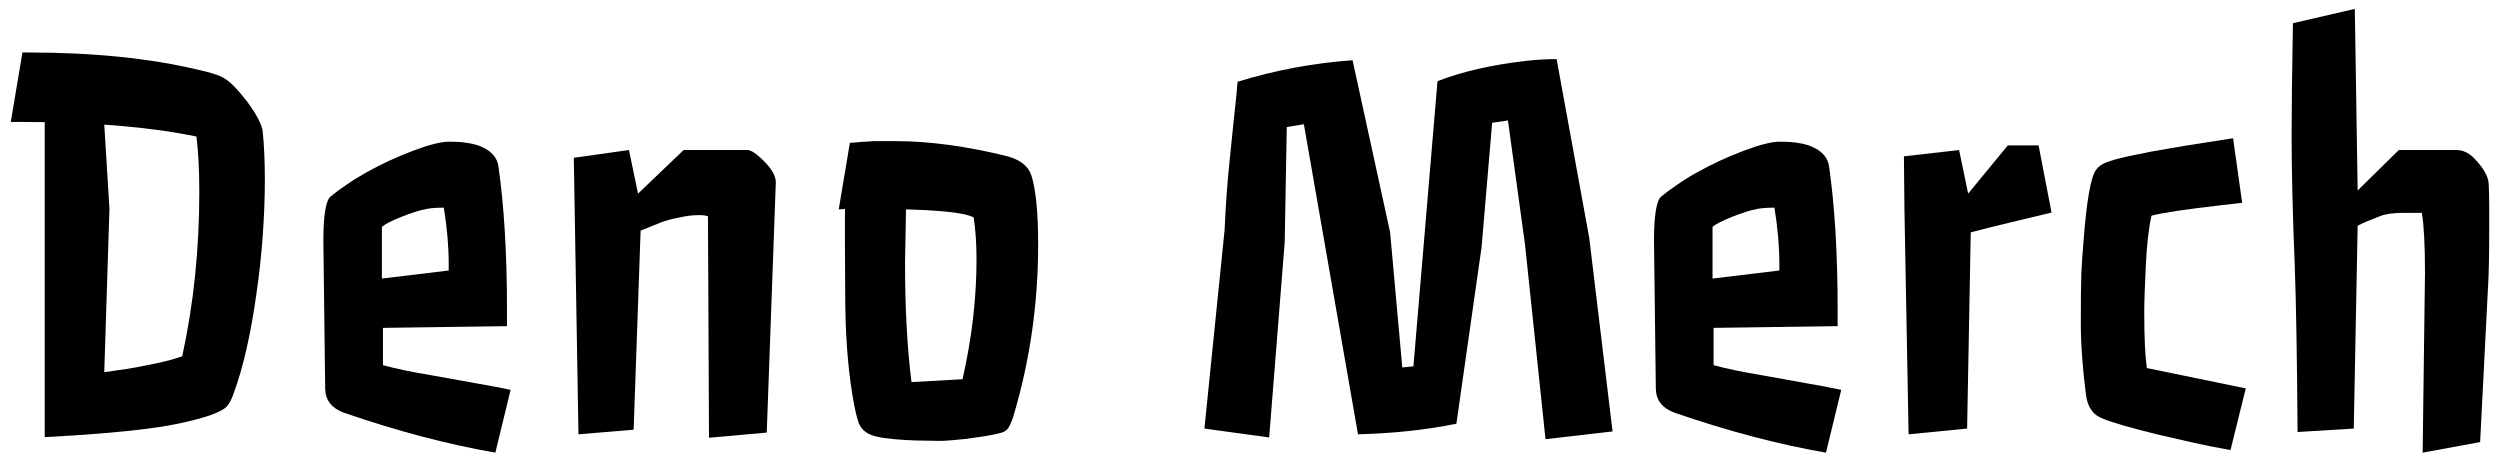
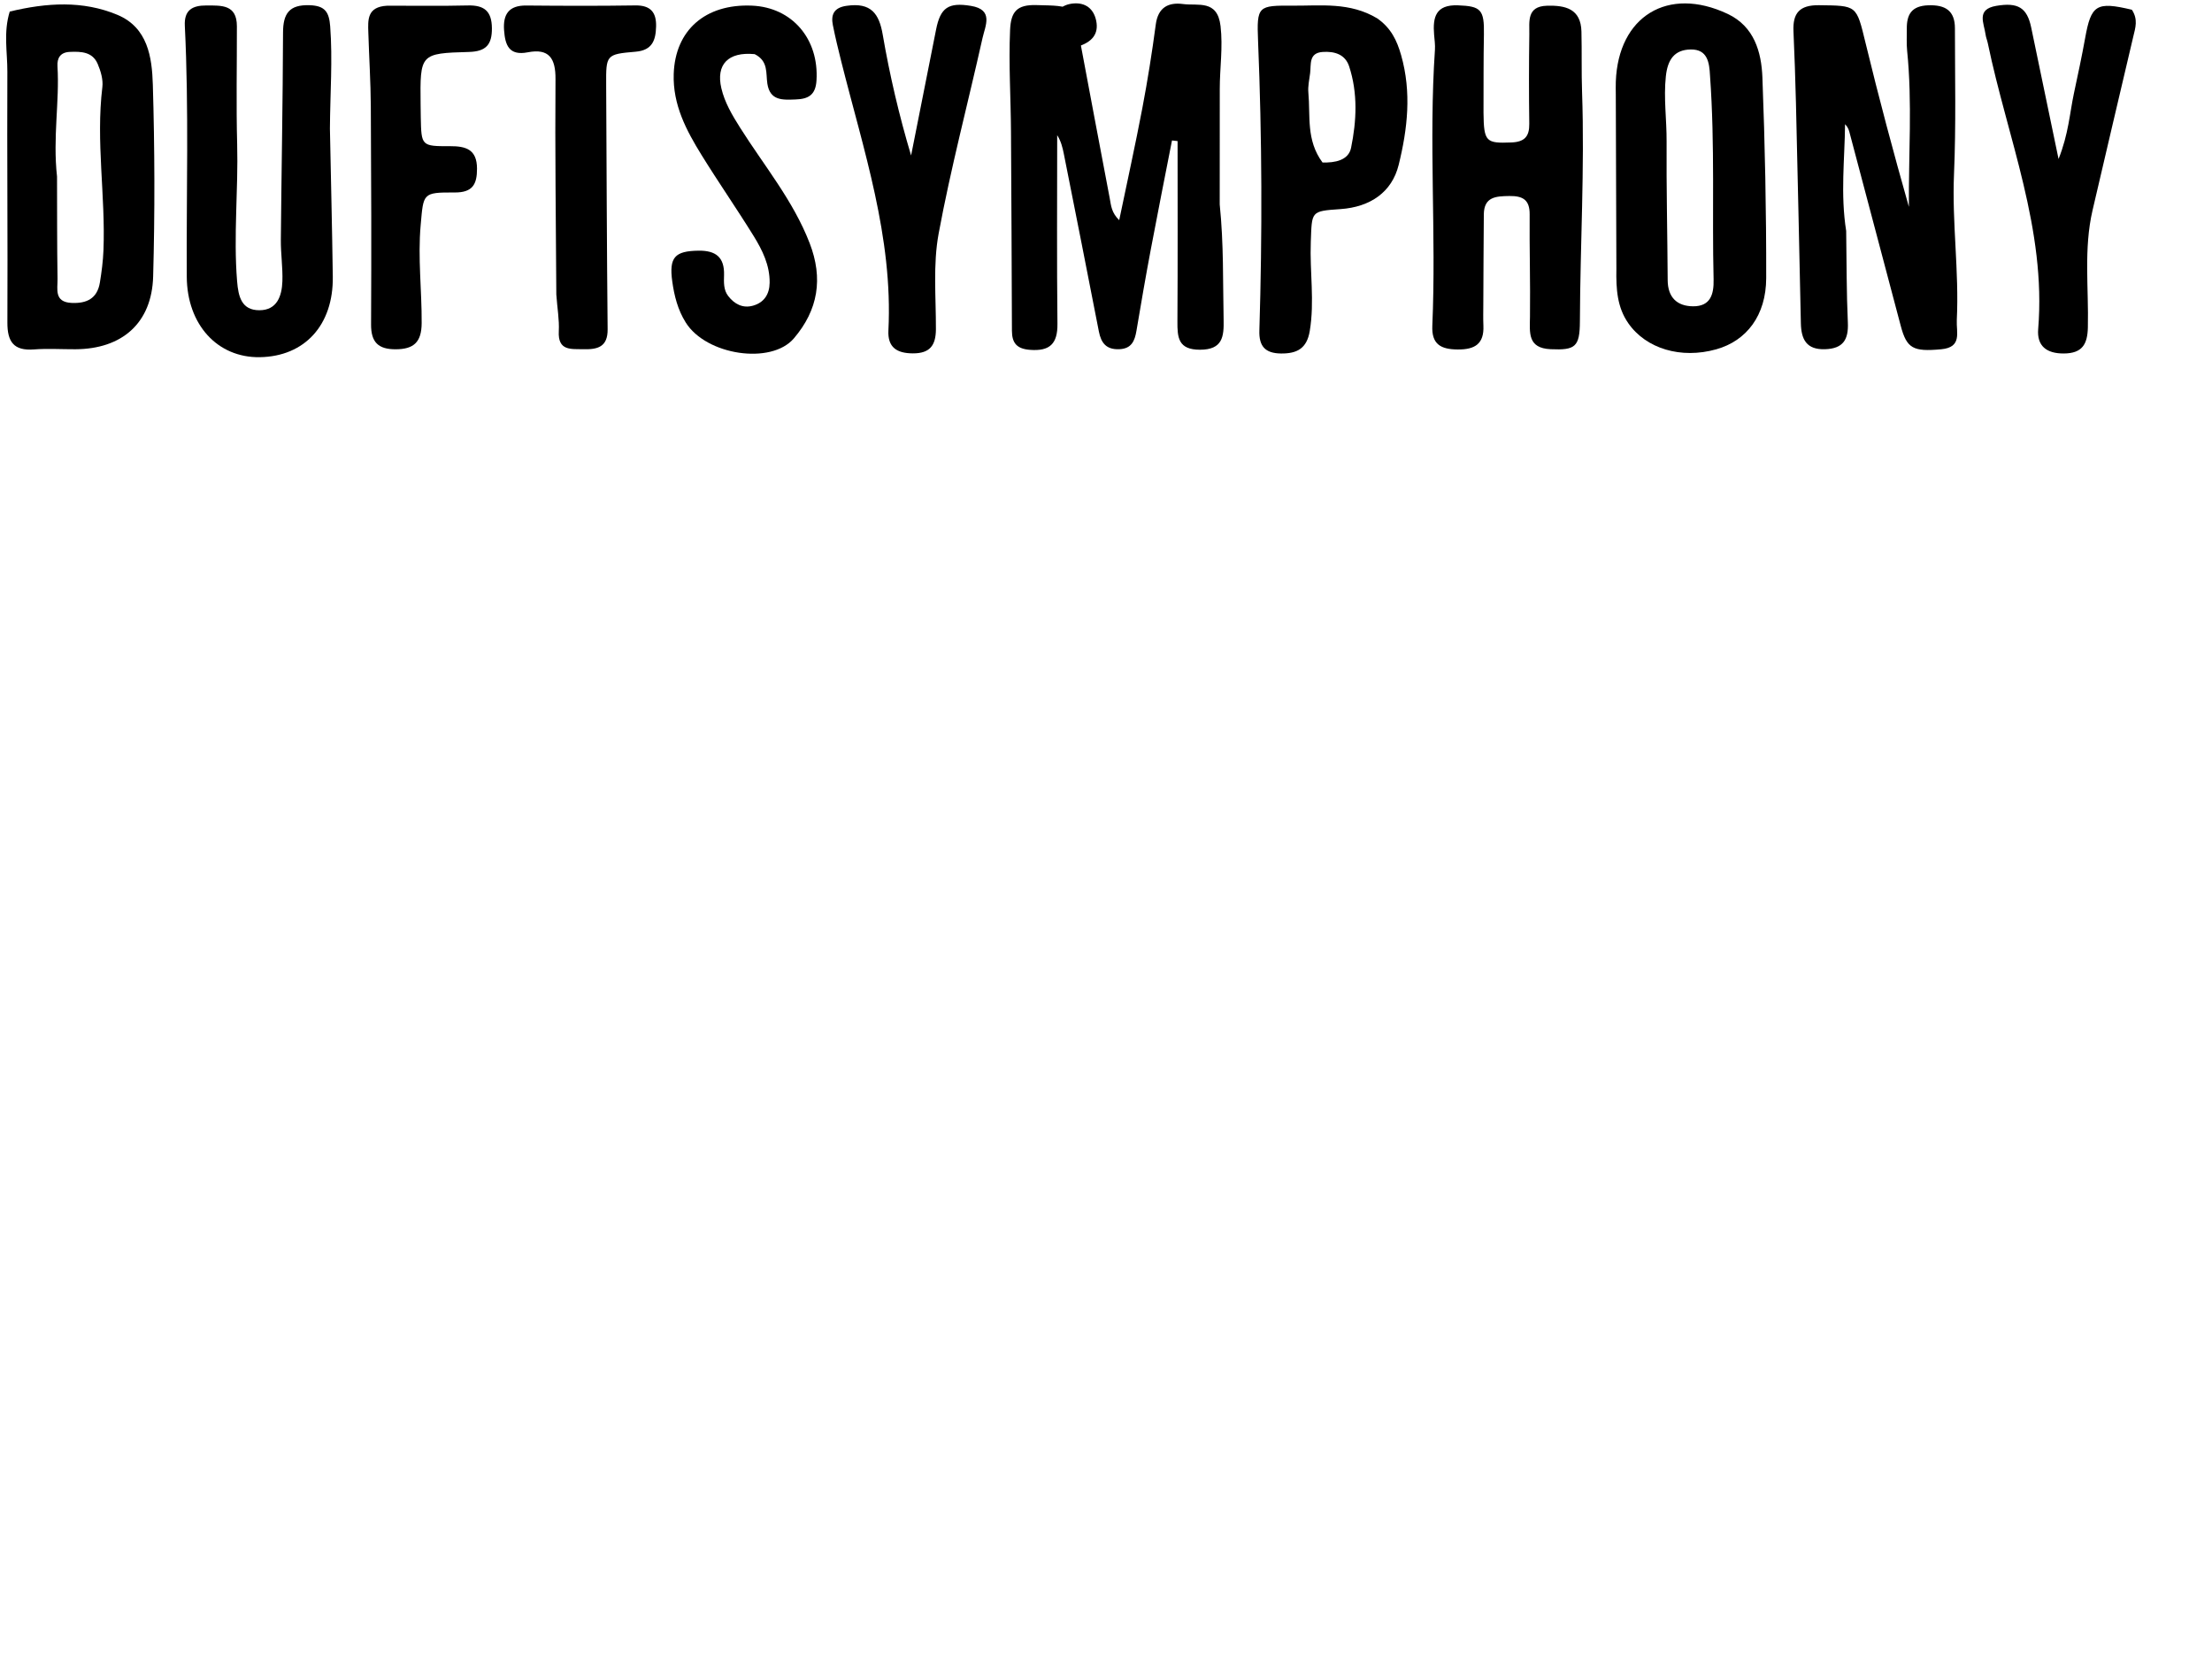
- <svg xmlns="http://www.w3.org/2000/svg" width="130" height="24" viewBox="0 0 130 24" fill="none">
-   <path d="M5.422 19.347L5.705 19.317C6.001 19.267 6.302 19.222 6.607 19.183C6.921 19.133 7.245 19.073 7.577 19.004C8.376 18.855 9.009 18.695 9.476 18.526C10.068 15.811 10.364 12.967 10.364 9.994C10.364 8.88 10.315 7.915 10.216 7.1C7.774 6.593 4.677 6.339 0.924 6.339H0.561L1.167 2.729H1.449C4.861 2.729 7.828 3.032 10.351 3.639C10.836 3.748 11.195 3.853 11.428 3.952C11.671 4.052 11.909 4.221 12.142 4.459C12.376 4.698 12.604 4.962 12.829 5.25C13.35 5.956 13.628 6.493 13.664 6.861C13.736 7.597 13.772 8.422 13.772 9.337C13.772 10.252 13.736 11.217 13.664 12.231C13.592 13.246 13.484 14.245 13.341 15.23C13.044 17.368 12.645 19.118 12.142 20.48C12.034 20.789 11.913 21.012 11.778 21.152C11.653 21.281 11.392 21.42 10.997 21.569C10.602 21.709 10.113 21.843 9.53 21.972C8.955 22.101 8.313 22.211 7.604 22.3C6.284 22.469 4.524 22.614 2.325 22.733V5.923L5.422 6.481L5.691 10.859L5.422 19.347Z" fill="black" />
-   <path d="M16.815 12.53C16.815 11.197 16.941 10.426 17.192 10.217C17.444 10.008 17.727 9.8 18.041 9.591C18.355 9.372 18.701 9.158 19.078 8.949C19.455 8.741 19.846 8.542 20.25 8.353C20.663 8.164 21.067 7.995 21.462 7.846C22.305 7.527 22.934 7.368 23.347 7.368C23.769 7.368 24.11 7.393 24.37 7.443C24.631 7.483 24.869 7.552 25.084 7.652C25.578 7.88 25.856 8.213 25.919 8.651C26.215 10.73 26.363 13.206 26.363 16.08V16.96L19.913 17.049V18.989C20.613 19.178 21.448 19.352 22.418 19.511L24.734 19.928C25.327 20.028 25.933 20.142 26.552 20.272L25.758 23.538C23.289 23.111 20.667 22.42 17.893 21.465C17.255 21.236 16.928 20.823 16.91 20.227L16.815 12.53ZM23.333 13.753C23.333 12.818 23.248 11.833 23.078 10.799C22.718 10.799 22.431 10.819 22.216 10.859C22 10.899 21.785 10.953 21.569 11.023C21.354 11.092 21.134 11.172 20.909 11.262C20.38 11.47 20.03 11.649 19.859 11.799V14.484L23.333 14.066V13.753Z" fill="black" />
-   <path d="M29.838 8.204L32.706 7.801L33.178 10.068L35.548 7.801H38.861C39.031 7.801 39.269 7.945 39.575 8.233C40.086 8.701 40.342 9.118 40.342 9.486L39.871 22.494L36.868 22.763L36.814 11.247C36.706 11.207 36.558 11.187 36.369 11.187C36.181 11.187 36.006 11.197 35.844 11.217C35.691 11.237 35.525 11.267 35.346 11.306C34.924 11.386 34.578 11.48 34.309 11.59L33.312 11.992L32.949 22.345L30.08 22.584L29.838 8.204Z" fill="black" />
-   <path d="M47.062 13.633C47.062 16.03 47.174 18.109 47.398 19.869L50.051 19.72C50.536 17.591 50.779 15.513 50.779 13.484C50.779 12.669 50.729 11.943 50.63 11.306C50.092 11.008 48.188 10.859 44.92 10.859H44.234C44.045 10.859 43.839 10.869 43.614 10.889L44.193 7.428C44.346 7.418 44.485 7.408 44.611 7.398C44.745 7.378 44.88 7.368 45.015 7.368L45.419 7.338C45.553 7.338 45.931 7.338 46.55 7.338C48.328 7.338 50.276 7.602 52.395 8.129C53.068 8.318 53.481 8.651 53.634 9.128C53.867 9.864 53.984 11.063 53.984 12.723C53.984 15.757 53.566 18.69 52.731 21.525C52.66 21.783 52.574 22.002 52.475 22.181C52.386 22.36 52.224 22.474 51.991 22.524C51.757 22.584 51.483 22.639 51.169 22.688C50.855 22.738 50.545 22.783 50.24 22.822C49.576 22.892 49.118 22.927 48.866 22.927C48.615 22.927 48.346 22.922 48.058 22.912C47.771 22.912 47.457 22.902 47.116 22.882C46.218 22.832 45.612 22.743 45.298 22.614C44.983 22.494 44.768 22.285 44.651 21.987C44.543 21.689 44.436 21.211 44.328 20.555C44.077 19.023 43.951 17.278 43.951 15.319C43.951 14.573 43.915 11.254 43.951 10.518L47.116 10.697L47.062 13.633Z" fill="black" />
-   <path d="M63.68 11.948C63.734 10.695 63.819 9.506 63.936 8.383C63.936 8.383 64.022 7.552 64.192 5.891C64.255 5.354 64.309 4.807 64.354 4.251C66.284 3.654 68.277 3.281 70.333 3.132L72.286 12.082L72.919 19.108L73.498 19.048L74.75 4.221C76.025 3.723 77.569 3.37 79.383 3.162C79.939 3.102 80.46 3.072 80.945 3.072L82.642 12.38L83.853 22.435L80.366 22.837L79.302 12.723L78.413 6.264L77.592 6.384L77.04 12.873L75.733 22.032C74.189 22.35 72.483 22.534 70.616 22.584L67.801 6.458L66.912 6.607L66.805 12.589L65.997 22.748L62.63 22.285L63.68 11.948Z" fill="black" />
-   <path d="M86.008 12.53C86.008 11.197 86.134 10.426 86.386 10.217C86.637 10.008 86.92 9.8 87.234 9.591C87.548 9.372 87.893 9.158 88.271 8.949C88.647 8.741 89.038 8.542 89.442 8.353C89.855 8.164 90.259 7.995 90.654 7.846C91.498 7.527 92.127 7.368 92.54 7.368C92.962 7.368 93.303 7.393 93.563 7.443C93.823 7.483 94.062 7.552 94.277 7.652C94.771 7.88 95.049 8.213 95.112 8.651C95.408 10.73 95.557 13.206 95.557 16.08V16.96L89.106 17.049V18.989C89.806 19.178 90.641 19.352 91.611 19.511L93.927 19.928C94.519 20.028 95.126 20.142 95.745 20.272L94.95 23.538C92.482 23.111 89.86 22.42 87.086 21.465C86.448 21.236 86.121 20.823 86.103 20.227L86.008 12.53ZM92.527 13.753C92.527 12.818 92.441 11.833 92.271 10.799C91.912 10.799 91.624 10.819 91.408 10.859C91.193 10.899 90.978 10.953 90.763 11.023C90.547 11.092 90.327 11.172 90.103 11.262C89.573 11.47 89.222 11.649 89.052 11.799V14.484L92.527 14.066V13.753Z" fill="black" />
-   <path d="M99.031 10.889L99.004 8.129L101.873 7.801L102.344 10.068L104.404 7.562H106.007L106.68 11.053C106.68 11.053 105.975 11.222 104.566 11.56C103.893 11.719 103.197 11.893 102.479 12.082L102.29 22.285L99.247 22.584L99.031 10.889Z" fill="black" />
-   <path d="M109.333 21.763C108.839 21.584 108.552 21.172 108.471 20.525C108.292 19.153 108.202 17.9 108.202 16.766C108.202 15.622 108.211 14.777 108.229 14.23C108.256 13.673 108.292 13.136 108.337 12.619C108.498 10.461 108.718 9.198 108.997 8.83C109.14 8.631 109.373 8.482 109.697 8.383C110.029 8.273 110.469 8.164 111.017 8.054C111.573 7.935 112.157 7.826 112.767 7.726C113.387 7.617 113.992 7.517 114.585 7.428C115.187 7.338 115.698 7.259 116.12 7.189L116.592 10.546L115.555 10.665C113.633 10.884 112.408 11.068 111.878 11.217C111.735 11.833 111.636 12.699 111.582 13.812C111.528 14.926 111.501 15.742 111.501 16.259C111.501 17.542 111.546 18.501 111.636 19.138L116.78 20.197L115.986 23.404C115.249 23.275 114.558 23.136 113.912 22.987L112.282 22.614C110.81 22.256 109.827 21.972 109.333 21.763Z" fill="black" />
-   <path d="M126.099 14.185C126.099 12.763 126.046 11.724 125.937 11.068H124.995C124.457 11.068 124.039 11.127 123.742 11.247C123.267 11.426 122.885 11.59 122.598 11.739L122.396 22.285L119.473 22.465C119.447 18.636 119.397 15.742 119.326 13.783C119.217 11.147 119.164 8.87 119.164 6.951C119.164 5.658 119.187 3.743 119.232 1.207L122.45 0.462L122.598 9.904L124.739 7.801H127.729C128.061 7.801 128.367 7.94 128.645 8.219C129.138 8.726 129.394 9.173 129.412 9.561C129.43 9.949 129.439 10.342 129.439 10.739V11.903C129.439 13.236 129.421 14.19 129.385 14.767L128.967 22.987L125.978 23.538L126.099 14.185Z" fill="black" />
+ <svg xmlns="http://www.w3.org/2000/svg" version="1.1" width="640" height="480" viewBox="0 0 640 480" xml:space="preserve">
+   <defs>
+ </defs>
+   <g transform="matrix(1.09 0 0 1.09 311.08 7.2)" id="Layer_1">
+     <path style="stroke: none; stroke-width: 1; stroke-dasharray: none; stroke-linecap: butt; stroke-dashoffset: 0; stroke-linejoin: miter; stroke-miterlimit: 4; fill: rgb(0,0,0); fill-rule: nonzero; opacity: 1;" transform=" translate(-508.01, -326.47)" d="M 508.792 332.193 C 504.329 332.103 502.162 329.842 502.279 325.93 C 502.369 322.915 504.47 321.076 507.46 320.792 C 510.752 320.478 512.945 322.195 513.595 325.391 C 514.315 328.933 512.428 331.044 508.792 332.193 z" stroke-linecap="round" />
+   </g>
+   <g transform="matrix(1.16 0 0 1.16 309.86 52.17)">
+     <g style="">
+       <g transform="matrix(1.09 0 0 1.09 11.39 -0.86)" id="Layer_1">
+         <path style="stroke: none; stroke-width: 1; stroke-dasharray: none; stroke-linecap: butt; stroke-dashoffset: 0; stroke-linejoin: miter; stroke-miterlimit: 4; fill: rgb(0,0,0); fill-rule: nonzero; opacity: 1;" transform=" translate(-519.74, -719.87)" d="M 543.332 726.177 C 544.266 735.246 544.043 743.909 544.225 752.56 C 544.305 756.388 544.033 759.422 538.816 759.426 C 533.844 759.43 533.63 756.659 533.654 752.95 C 533.744 739.195 533.69 725.439 533.69 711.683 C 533.264 711.634 532.838 711.585 532.412 711.536 C 530.793 719.832 529.133 728.119 527.57 736.425 C 526.401 742.634 525.323 748.86 524.279 755.091 C 523.885 757.442 523.136 759.206 520.318 759.308 C 517.39 759.414 516.193 757.908 515.674 755.23 C 513.05 741.675 510.344 728.136 507.657 714.593 C 507.371 713.15 507.022 711.72 506.141 710.328 C 506.141 724.716 506.04 739.106 506.199 753.493 C 506.25 758.093 504.433 759.794 499.922 759.454 C 496.958 759.23 495.792 757.951 495.784 755.09 C 495.745 739.953 495.652 724.816 495.57 709.68 C 495.529 701.875 495.017 694.084 495.361 686.263 C 495.546 682.063 496.922 680.452 501.331 680.56 C 509.859 680.77 509.836 680.529 511.336 688.576 C 513.589 700.661 515.884 712.738 518.172 724.817 C 518.469 726.385 518.544 728.052 520.332 729.779 C 522.167 720.958 524.018 712.593 525.619 704.18 C 526.829 697.819 527.848 691.413 528.701 684.994 C 529.221 681.071 531.605 679.876 534.955 680.323 C 538.371 680.779 542.8 679.243 543.519 685.341 C 544.096 690.233 543.34 694.962 543.344 699.764 C 543.352 708.42 543.344 717.076 543.332 726.177 z" stroke-linecap="round" />
+       </g>
+       <g transform="matrix(1.09 0 0 1.09 200.64 -0.68)" id="Layer_1">
+         <path style="stroke: none; stroke-width: 1; stroke-dasharray: none; stroke-linecap: butt; stroke-dashoffset: 0; stroke-linejoin: miter; stroke-miterlimit: 4; fill: rgb(0,0,0); fill-rule: nonzero; opacity: 1;" transform=" translate(-692.79, -720.03)" d="M 686.11 732.242 C 686.223 739.54 686.178 746.371 686.493 753.185 C 686.674 757.109 685.421 759.166 681.278 759.304 C 676.989 759.448 675.82 757.018 675.742 753.356 C 675.383 736.558 675.017 719.759 674.617 702.961 C 674.487 697.476 674.281 691.992 674.047 686.51 C 673.87 682.387 675.448 680.531 679.892 680.585 C 688.611 680.693 688.435 680.529 690.542 689.219 C 693.585 701.774 696.919 714.259 700.46 726.727 C 700.37 714.789 701.267 702.883 700.058 690.997 C 699.89 689.35 700.005 687.675 699.985 686.012 C 699.944 682.703 701.073 680.747 704.871 680.607 C 708.809 680.461 710.992 681.838 710.994 685.863 C 710.998 696.991 711.26 708.133 710.784 719.243 C 710.305 730.407 711.977 741.49 711.423 752.632 C 711.283 755.453 712.706 758.866 707.852 759.315 C 701.431 759.907 699.967 759.155 698.584 753.911 C 694.684 739.12 690.759 724.335 686.832 709.551 C 686.671 708.942 686.39 708.365 685.854 707.809 C 685.775 715.819 684.776 723.799 686.11 732.242 z" stroke-linecap="round" />
+       </g>
+       <g transform="matrix(1.09 0 0 1.09 108.91 -0.73)" id="Layer_1">
+         <path style="stroke: none; stroke-width: 1; stroke-dasharray: none; stroke-linecap: butt; stroke-dashoffset: 0; stroke-linejoin: miter; stroke-miterlimit: 4; fill: rgb(0,0,0); fill-rule: nonzero; opacity: 1;" transform=" translate(-608.91, -719.99)" d="M 603.398 705.198 C 603.47 711.866 603.964 712.23 609.773 711.998 C 612.768 711.878 613.908 710.655 613.869 707.727 C 613.778 700.9 613.78 694.071 613.88 687.244 C 613.922 684.369 613.235 680.846 617.904 680.712 C 622.121 680.592 625.681 681.382 625.808 686.629 C 625.92 691.255 625.79 695.888 625.951 700.511 C 626.558 717.985 625.518 735.441 625.455 752.907 C 625.434 758.819 624.378 759.553 618.767 759.307 C 613.441 759.073 613.985 755.531 614.031 751.872 C 614.128 744.071 613.893 736.268 613.956 728.466 C 613.984 725.111 612.39 724.215 609.323 724.253 C 606.227 724.292 603.507 724.426 603.47 728.466 C 603.409 735.292 603.385 742.119 603.352 748.945 C 603.343 750.61 603.304 752.277 603.373 753.94 C 603.544 758.086 601.437 759.4 597.502 759.37 C 593.624 759.341 591.499 758.192 591.684 753.941 C 592.598 732.907 590.853 711.846 592.282 690.814 C 592.36 689.665 592.188 688.495 592.091 687.338 C 591.756 683.342 592.447 680.427 597.556 680.618 C 602.786 680.814 603.599 681.577 603.49 687.303 C 603.38 693.122 603.42 698.944 603.398 705.198 z" stroke-linecap="round" />
+       </g>
+       <g transform="matrix(1.09 0 0 1.09 -247.1 -0.82)" id="Layer_1">
+         <path style="stroke: none; stroke-width: 1; stroke-dasharray: none; stroke-linecap: butt; stroke-dashoffset: 0; stroke-linejoin: miter; stroke-miterlimit: 4; fill: rgb(0,0,0); fill-rule: nonzero; opacity: 1;" transform=" translate(-283.38, -719.91)" d="M 267.24 682.049 C 275.724 680.009 283.981 679.494 291.872 682.794 C 298.833 685.706 299.797 692.496 299.984 698.759 C 300.421 713.383 300.463 728.038 300.057 742.663 C 299.76 753.337 292.943 759.269 282.256 759.32 C 279.096 759.335 275.92 759.122 272.778 759.362 C 268.13 759.717 266.683 757.583 266.704 753.182 C 266.794 734.053 266.609 714.924 266.696 695.796 C 266.716 691.332 265.767 686.831 267.24 682.049 M 278.063 719.819 C 278.089 727.629 278.056 735.441 278.178 743.249 C 278.214 745.547 277.36 748.529 281.387 748.718 C 284.882 748.881 287.27 747.699 287.867 744.065 C 288.269 741.618 288.59 739.139 288.688 736.665 C 289.18 724.222 286.922 711.799 288.435 699.33 C 288.643 697.615 288.062 695.652 287.359 694.012 C 286.178 691.253 283.575 691.163 280.981 691.277 C 278.807 691.371 278.051 692.693 278.166 694.577 C 278.659 702.689 277.065 710.786 278.063 719.819 z" stroke-linecap="round" />
+       </g>
+       <g transform="matrix(1.09 0 0 1.09 154.65 -0.53)" id="Layer_1">
+         <path style="stroke: none; stroke-width: 1; stroke-dasharray: none; stroke-linecap: butt; stroke-dashoffset: 0; stroke-linejoin: miter; stroke-miterlimit: 4; fill: rgb(0,0,0); fill-rule: nonzero; opacity: 1;" transform=" translate(-650.73, -720.17)" d="M 633.659 740.924 C 633.607 727.322 633.566 714.199 633.526 701.076 C 633.523 700.078 633.491 699.078 633.528 698.082 C 634.074 683.105 645.464 676.14 659.117 682.573 C 665.175 685.427 666.849 691.239 667.075 697.141 C 667.66 712.424 667.97 727.726 667.941 743.019 C 667.925 751.593 663.444 757.374 656.527 759.323 C 648.441 761.601 640.435 759.188 636.378 753.347 C 633.85 749.707 633.575 745.61 633.659 740.924 M 655.082 696.671 C 654.93 693.695 654.516 690.658 650.666 690.716 C 646.914 690.773 645.384 693.059 644.978 696.861 C 644.445 701.862 645.18 706.778 645.15 711.734 C 645.086 722.328 645.335 732.923 645.399 743.517 C 645.422 747.447 647.537 749.46 651.212 749.485 C 655.15 749.513 655.989 746.793 655.905 743.353 C 655.531 728.084 656.245 712.796 655.082 696.671 z" stroke-linecap="round" />
+       </g>
+       <g transform="matrix(1.09 0 0 1.09 -202.57 0.22)" id="Layer_1">
+         <path style="stroke: none; stroke-width: 1; stroke-dasharray: none; stroke-linecap: butt; stroke-dashoffset: 0; stroke-linejoin: miter; stroke-miterlimit: 4; fill: rgb(0,0,0); fill-rule: nonzero; opacity: 1;" transform=" translate(-324.1, -720.86)" d="M 340.374 708.822 C 340.599 720.429 340.886 731.579 341.032 742.73 C 341.177 753.789 334.592 760.969 324.331 761.131 C 314.609 761.284 307.685 753.651 307.62 742.748 C 307.507 723.596 308.126 704.439 307.172 685.295 C 306.995 681.731 308.86 680.639 312.084 680.649 C 315.554 680.661 319.075 680.391 319.086 685.385 C 319.104 694.381 318.91 703.381 319.149 712.371 C 319.427 722.841 318.282 733.299 319.135 743.774 C 319.421 747.284 320.157 750.387 324.23 750.389 C 328.272 750.392 329.38 747.136 329.498 743.768 C 329.608 740.619 329.116 737.452 329.144 734.295 C 329.284 718.484 329.598 702.673 329.646 686.861 C 329.659 682.485 331.063 680.436 335.734 680.589 C 339.242 680.703 340.188 682.135 340.436 685.42 C 341.015 693.085 340.425 700.719 340.374 708.822 z" stroke-linecap="round" />
+       </g>
+       <g transform="matrix(1.09 0 0 1.09 65.25 -0.22)" id="Layer_1">
+         <path style="stroke: none; stroke-width: 1; stroke-dasharray: none; stroke-linecap: butt; stroke-dashoffset: 0; stroke-linejoin: miter; stroke-miterlimit: 4; fill: rgb(0,0,0); fill-rule: nonzero; opacity: 1;" transform=" translate(-568.98, -720.45)" d="M 579.189 683.586 C 582.383 685.815 583.714 688.671 584.669 692.015 C 587.088 700.494 586.149 708.87 584.105 717.138 C 582.565 723.367 577.607 726.771 570.78 727.24 C 563.922 727.71 564.27 727.724 564 734.777 C 563.74 741.574 564.901 748.361 563.758 755.161 C 563.091 759.127 560.863 760.324 557.174 760.28 C 553.541 760.236 552.124 758.605 552.233 755.044 C 552.912 732.963 552.845 710.888 551.935 688.808 C 551.602 680.706 551.943 680.638 559.876 680.688 C 566.318 680.727 572.913 679.833 579.189 683.586 M 566.686 716.576 C 569.502 716.652 572.624 716.109 573.217 713.216 C 574.48 707.056 574.784 700.709 572.775 694.577 C 571.866 691.802 569.4 691.098 566.721 691.28 C 563.49 691.499 564.102 694.115 563.845 696.141 C 563.658 697.62 563.311 699.131 563.445 700.589 C 563.934 705.893 562.884 711.459 566.686 716.576 z" stroke-linecap="round" />
+       </g>
+       <g transform="matrix(1.09 0 0 1.09 -81.49 -0.17)" id="Layer_1">
+         <path style="stroke: none; stroke-width: 1; stroke-dasharray: none; stroke-linecap: butt; stroke-dashoffset: 0; stroke-linejoin: miter; stroke-miterlimit: 4; fill: rgb(0,0,0); fill-rule: nonzero; opacity: 1;" transform=" translate(-434.81, -720.5)" d="M 437.197 691.785 C 431.094 691.197 428.308 694.176 429.575 699.594 C 430.34 702.864 432.047 705.73 433.837 708.57 C 439.326 717.281 446.005 725.261 449.779 735.034 C 452.893 743.099 451.742 750.31 446.156 756.839 C 440.965 762.907 426.122 760.7 421.418 753.187 C 419.612 750.303 418.794 747.104 418.336 743.773 C 417.581 738.274 418.921 736.829 424.351 736.757 C 428.302 736.705 430.302 738.256 430.19 742.329 C 430.145 743.978 430.05 745.728 431.142 747.137 C 432.569 748.978 434.476 750 436.817 749.342 C 439.365 748.626 440.586 746.711 440.622 744.102 C 440.677 740.102 438.959 736.628 436.948 733.376 C 433.097 727.149 428.912 721.128 425.061 714.901 C 421.545 709.216 418.438 703.361 418.672 696.31 C 419.002 686.326 425.888 680.234 436.561 680.685 C 445.806 681.076 451.938 688.334 451.343 697.825 C 451.135 701.145 449.473 702.053 446.564 702.155 C 443.605 702.26 440.709 702.486 440.098 698.533 C 439.73 696.146 440.375 693.377 437.197 691.785 z" stroke-linecap="round" />
+       </g>
+       <g transform="matrix(1.09 0 0 1.09 -40.31 -0.31)" id="Layer_1">
+         <path style="stroke: none; stroke-width: 1; stroke-dasharray: none; stroke-linecap: butt; stroke-dashoffset: 0; stroke-linejoin: miter; stroke-miterlimit: 4; fill: rgb(0,0,0); fill-rule: nonzero; opacity: 1;" transform=" translate(-472.46, -720.37)" d="M 458.138 680.719 C 463.721 679.914 465.547 682.543 466.367 687.308 C 467.966 696.598 470.114 705.792 472.861 714.976 C 474.768 705.371 476.683 695.767 478.578 686.16 C 479.569 681.139 481.389 679.88 486.575 680.743 C 491.821 681.615 489.835 685.285 489.203 688.115 C 485.87 703.038 481.939 717.845 479.16 732.867 C 477.85 739.951 478.567 747.426 478.54 754.724 C 478.526 758.408 477.187 760.271 473.267 760.254 C 469.587 760.238 467.477 758.875 467.67 755.016 C 468.74 733.651 461.951 713.673 456.865 693.393 C 456.177 690.65 455.508 687.899 454.957 685.127 C 454.514 682.896 455.063 681.129 458.138 680.719 z" stroke-linecap="round" />
+       </g>
+       <g transform="matrix(1.09 0 0 1.09 246.5 -0.29)" id="Layer_1">
+         <path style="stroke: none; stroke-width: 1; stroke-dasharray: none; stroke-linecap: butt; stroke-dashoffset: 0; stroke-linejoin: miter; stroke-miterlimit: 4; fill: rgb(0,0,0); fill-rule: nonzero; opacity: 1;" transform=" translate(-734.71, -720.39)" d="M 751.333 681.626 C 752.804 683.861 752.123 685.781 751.665 687.722 C 748.544 700.976 745.426 714.232 742.338 727.493 C 740.271 736.367 741.477 745.389 741.262 754.343 C 741.17 758.167 739.981 760.247 735.787 760.282 C 731.788 760.315 729.576 758.548 729.893 754.696 C 731.767 731.85 722.856 710.939 718.355 689.241 C 718.22 688.591 717.943 687.964 717.856 687.311 C 717.509 684.699 715.642 681.527 720.305 680.734 C 725.266 679.891 727.344 681.135 728.297 685.695 C 730.297 695.266 732.28 704.84 734.554 715.774 C 736.837 710.077 737.096 705.346 738.064 700.795 C 738.963 696.573 739.877 692.351 740.64 688.103 C 742.005 680.505 743.196 679.687 751.333 681.626 z" stroke-linecap="round" />
+       </g>
+       <g transform="matrix(1.09 0 0 1.09 -159.86 -0.74)" id="Layer_1">
+         <path style="stroke: none; stroke-width: 1; stroke-dasharray: none; stroke-linecap: butt; stroke-dashoffset: 0; stroke-linejoin: miter; stroke-miterlimit: 4; fill: rgb(0,0,0); fill-rule: nonzero; opacity: 1;" transform=" translate(-363.15, -719.97)" d="M 353.347 680.695 C 359.805 680.68 365.8 680.786 371.789 680.637 C 375.527 680.544 377.274 681.902 377.308 685.832 C 377.341 689.636 375.935 691.167 372.055 691.276 C 360.862 691.59 360.865 691.706 360.992 703.23 C 361.003 704.229 361.011 705.228 361.032 706.226 C 361.163 712.767 361.164 712.866 367.725 712.837 C 371.374 712.82 373.886 713.586 373.9 717.968 C 373.912 721.592 372.88 723.455 368.776 723.433 C 361.389 723.393 361.659 723.624 361.006 730.914 C 360.334 738.415 361.28 745.853 361.236 753.323 C 361.211 757.66 359.456 759.305 355.284 759.314 C 351.28 759.324 349.635 757.684 349.658 753.614 C 349.749 736.996 349.7 720.376 349.599 703.758 C 349.565 698.128 349.204 692.501 349.032 686.872 C 348.943 683.988 348.679 680.937 353.347 680.695 z" stroke-linecap="round" />
+       </g>
+       <g transform="matrix(1.09 0 0 1.09 -122.45 -0.74)" id="Layer_1">
+         <path style="stroke: none; stroke-width: 1; stroke-dasharray: none; stroke-linecap: butt; stroke-dashoffset: 0; stroke-linejoin: miter; stroke-miterlimit: 4; fill: rgb(0,0,0); fill-rule: nonzero; opacity: 1;" transform=" translate(-397.36, -719.98)" d="M 391.937 746.793 C 391.845 730.054 391.619 713.775 391.749 697.499 C 391.787 692.724 390.256 690.423 385.408 691.367 C 381.086 692.208 380.228 689.694 379.981 686.329 C 379.713 682.691 381.053 680.624 385.038 680.661 C 393.362 680.739 401.689 680.768 410.012 680.639 C 413.508 680.585 414.854 682.228 414.767 685.467 C 414.683 688.566 413.933 690.904 410.09 691.23 C 403.295 691.806 403.306 691.954 403.343 698.871 C 403.441 717.499 403.493 736.127 403.678 754.754 C 403.718 758.828 401.333 759.384 398.165 759.308 C 395.328 759.239 392.259 759.765 392.504 755.194 C 392.645 752.566 392.148 749.903 391.937 746.793 z" stroke-linecap="round" />
+       </g>
+     </g>
+   </g>
</svg>
